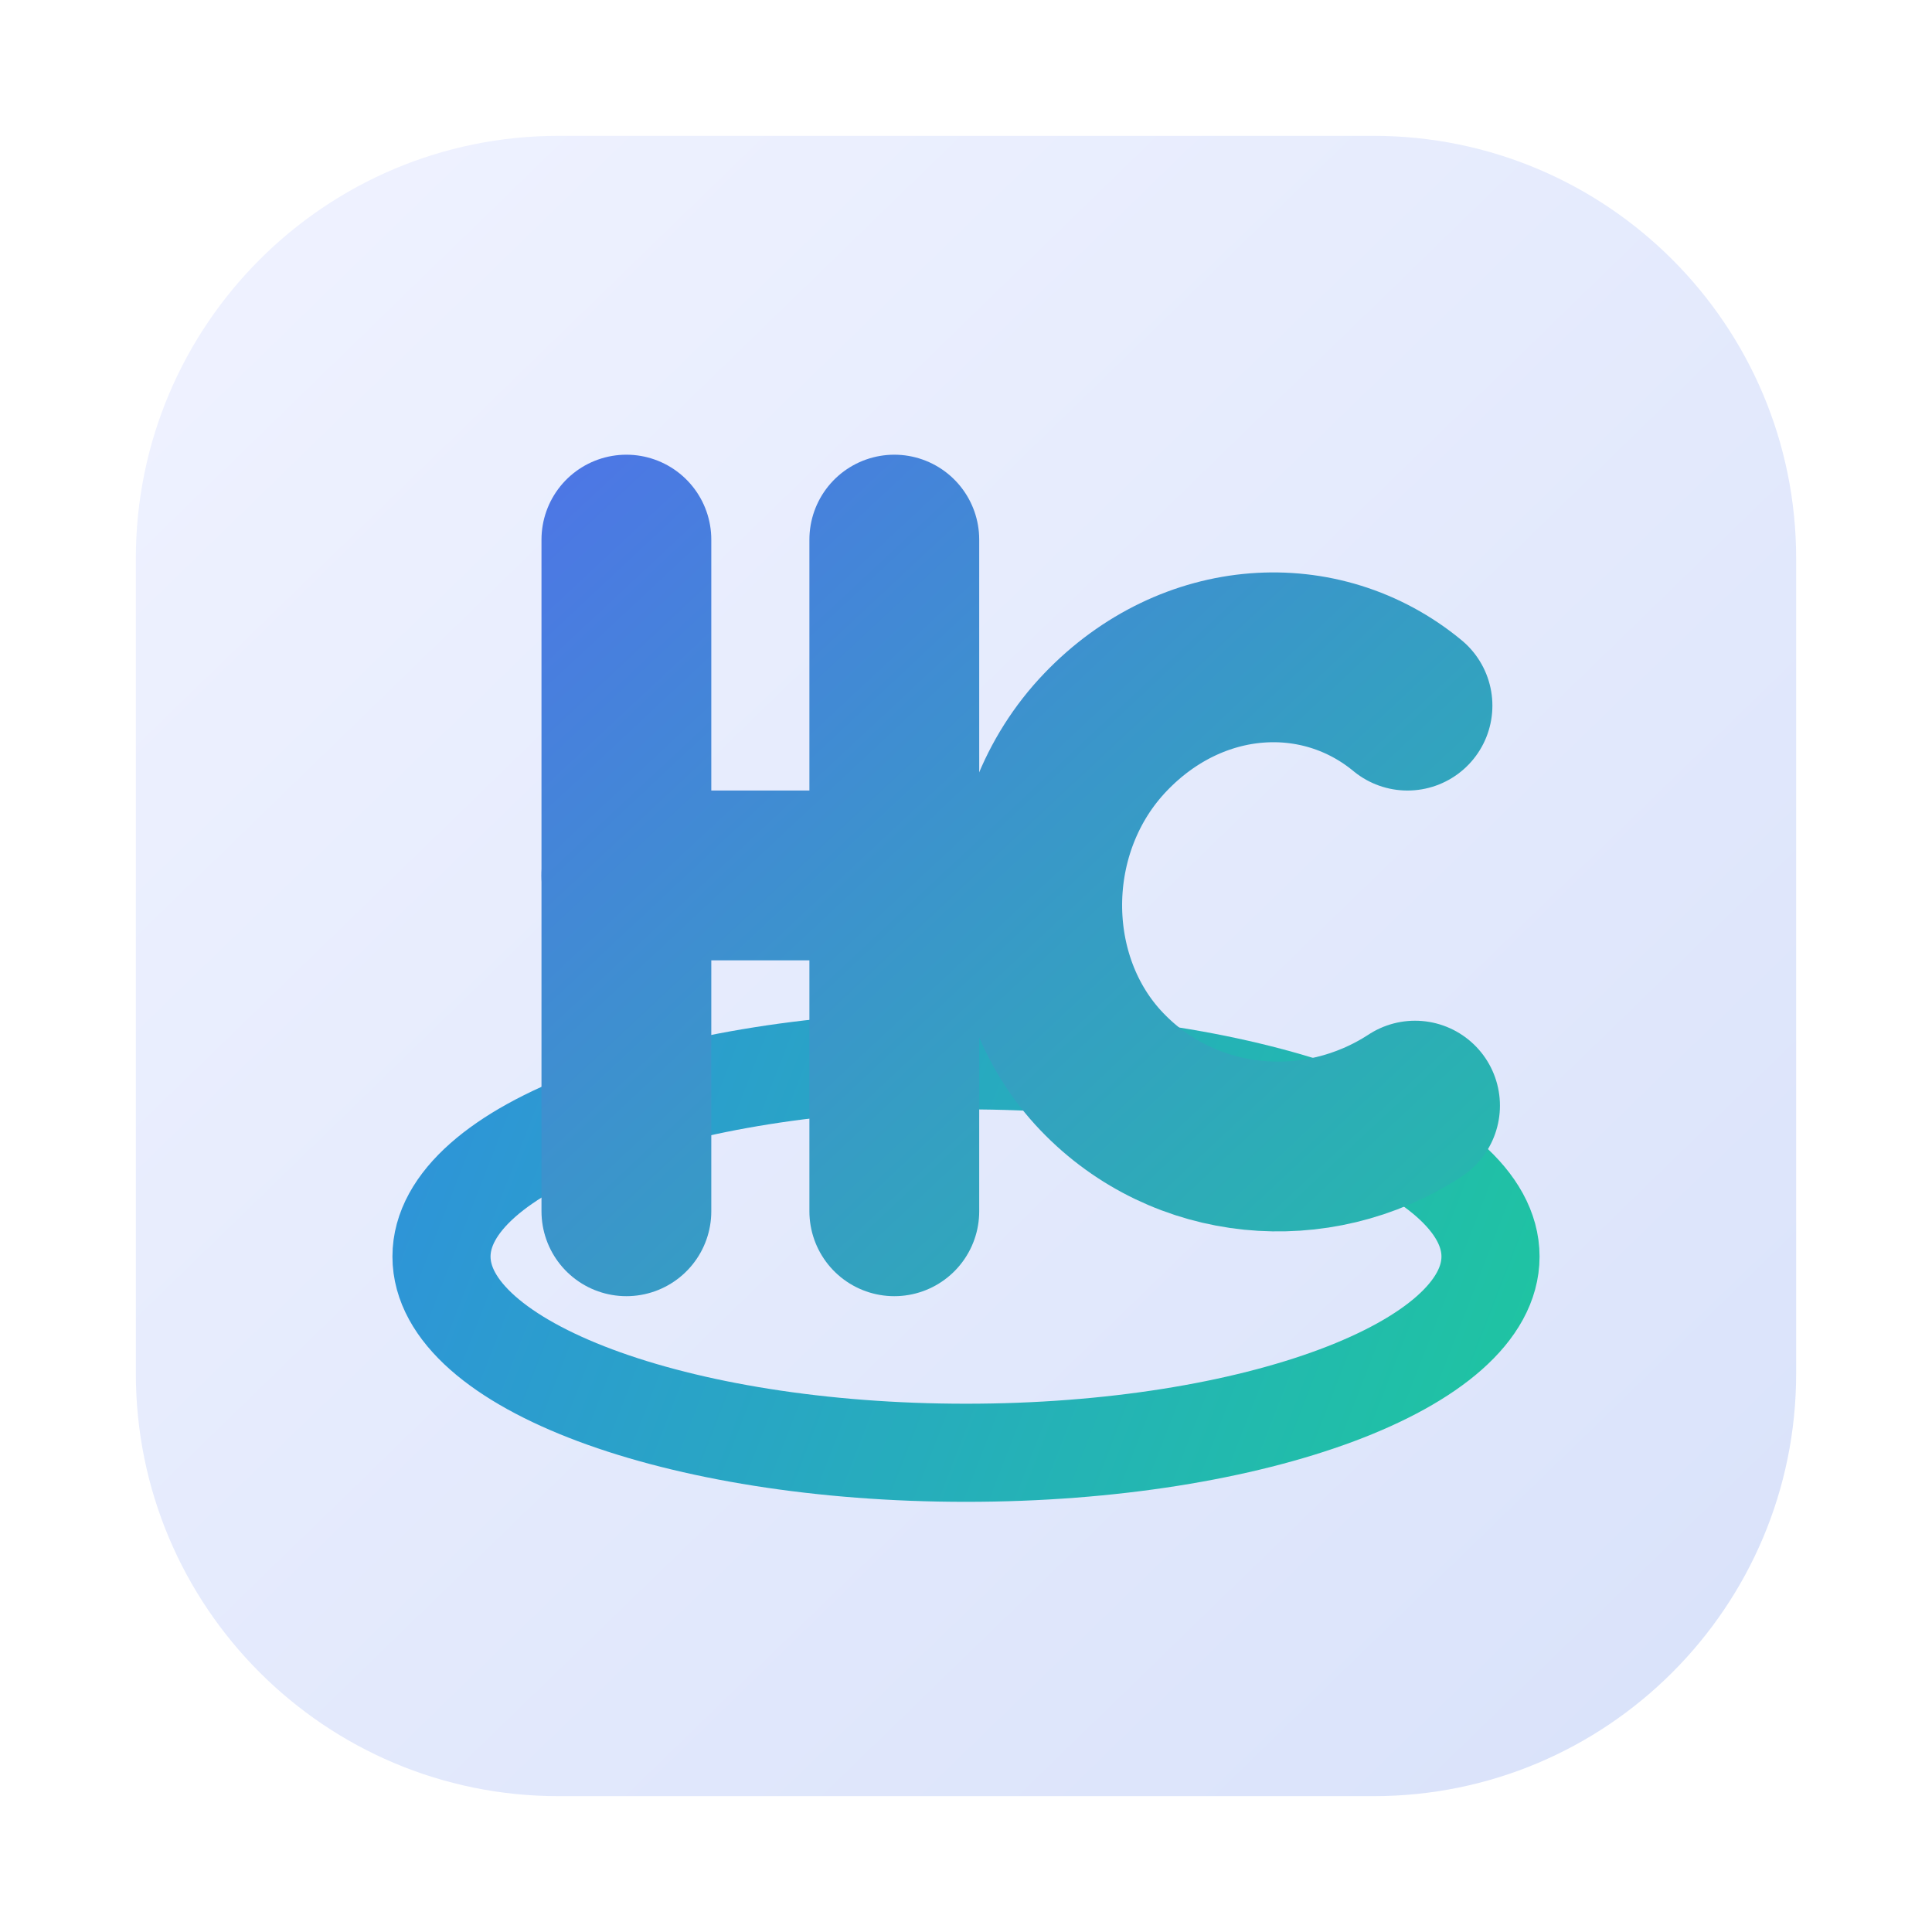
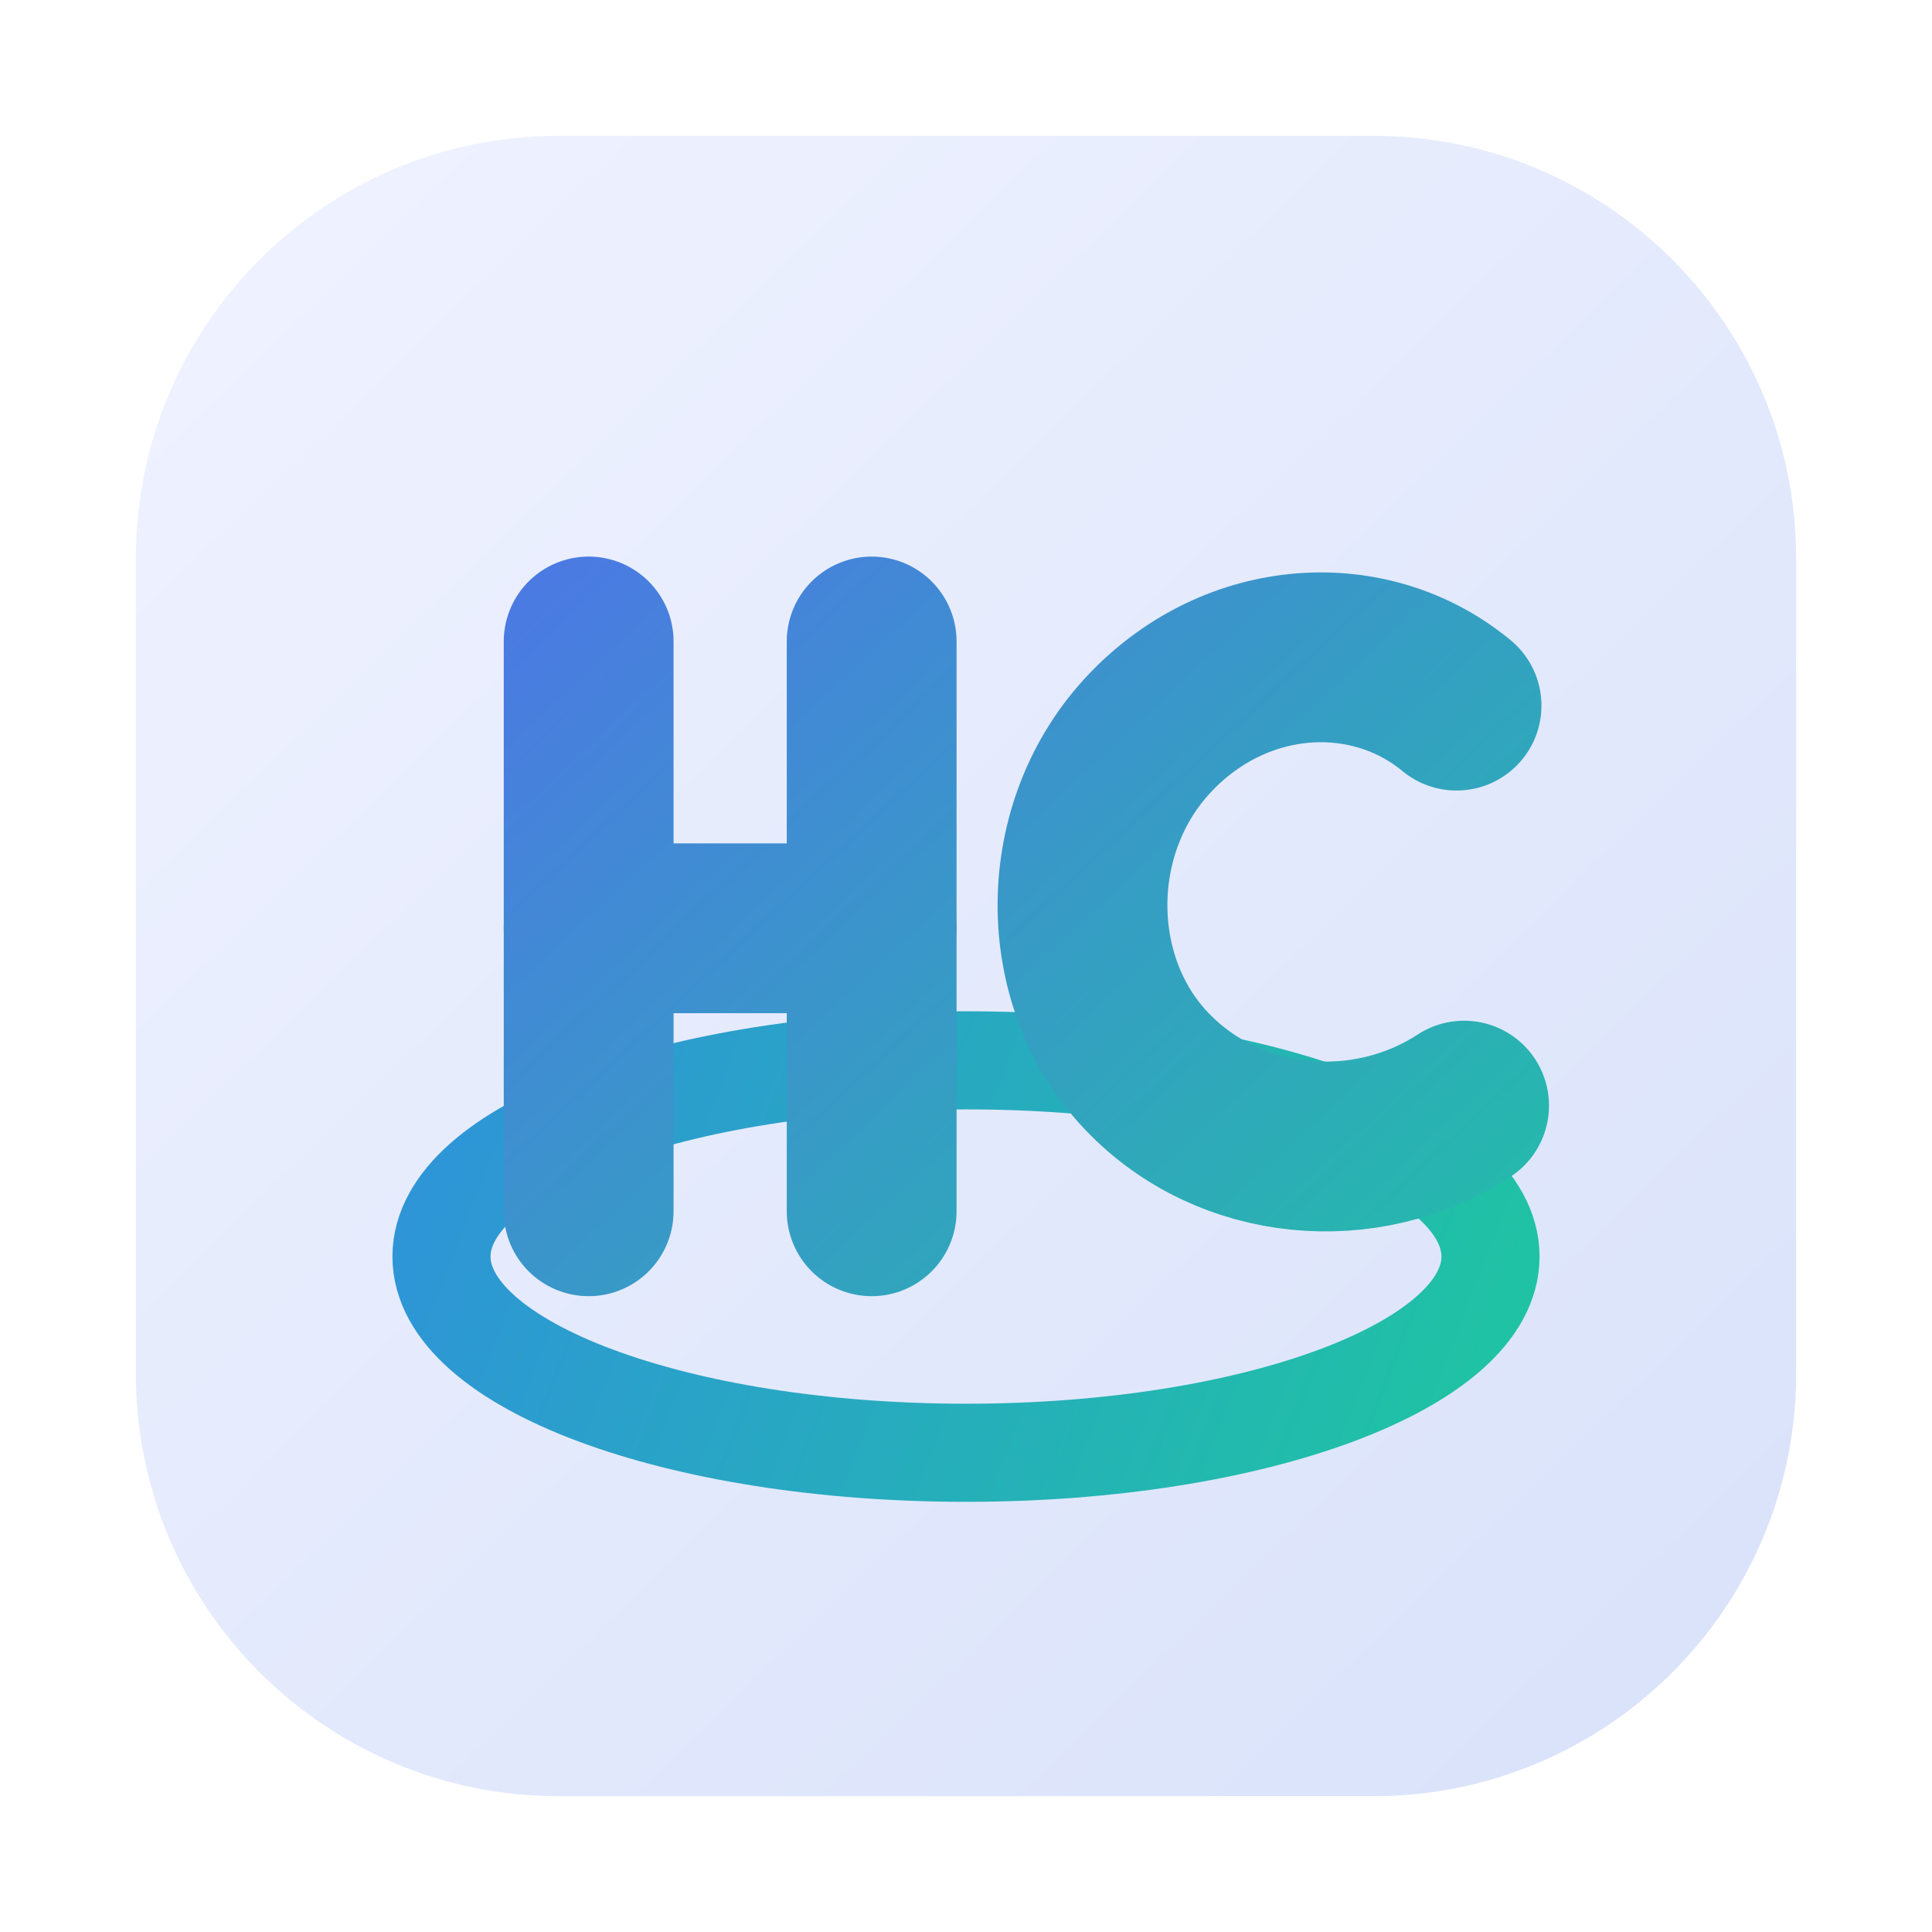
<svg xmlns="http://www.w3.org/2000/svg" width="1024" height="1024" viewBox="0 0 1024 1024" fill="none">
  <defs>
    <linearGradient id="optionBBg" x1="112" y1="104" x2="920" y2="936" gradientUnits="userSpaceOnUse">
      <stop stop-color="#EFF2FF" />
      <stop offset="1" stop-color="#D9E2FA" />
    </linearGradient>
    <linearGradient id="optionBInk" x1="264" y1="238" x2="784" y2="794" gradientUnits="userSpaceOnUse">
      <stop stop-color="#4F73E8" />
      <stop offset="1" stop-color="#1FC3A3" />
    </linearGradient>
    <linearGradient id="optionBRing" x1="236" y1="556" x2="782" y2="768" gradientUnits="userSpaceOnUse">
      <stop stop-color="#2E94D8" />
      <stop offset="1" stop-color="#1FC3A3" />
    </linearGradient>
  </defs>
  <rect x="72" y="72" width="880" height="880" rx="224" fill="url(#optionBBg)" />
  <ellipse cx="512" cy="666" rx="278" ry="104" stroke="url(#optionBRing)" stroke-width="52" />
  <g stroke="url(#optionBInk)" stroke-width="90" stroke-linecap="round" stroke-linejoin="round">
-     <path d="M 332 286 V 642" />
-     <path d="M 474 286 V 642" />
-     <path d="M 332 464 H 474" />
-     <path d="M 746 374 C 700 336 632 340 586 388 C 538 438 538 520 584 568 C 628 614 698 620 750 586" />
+     <path d="M 312 340 V 642" />
+     <path d="M 462 340 V 642" />
+     <path d="M 312 492 H 462" />
+     <path d="M 772 374 C 726 336 656 340 610 388 C 562 438 562 520 608 568 C 652 614 724 620 776 586" />
  </g>
</svg>
